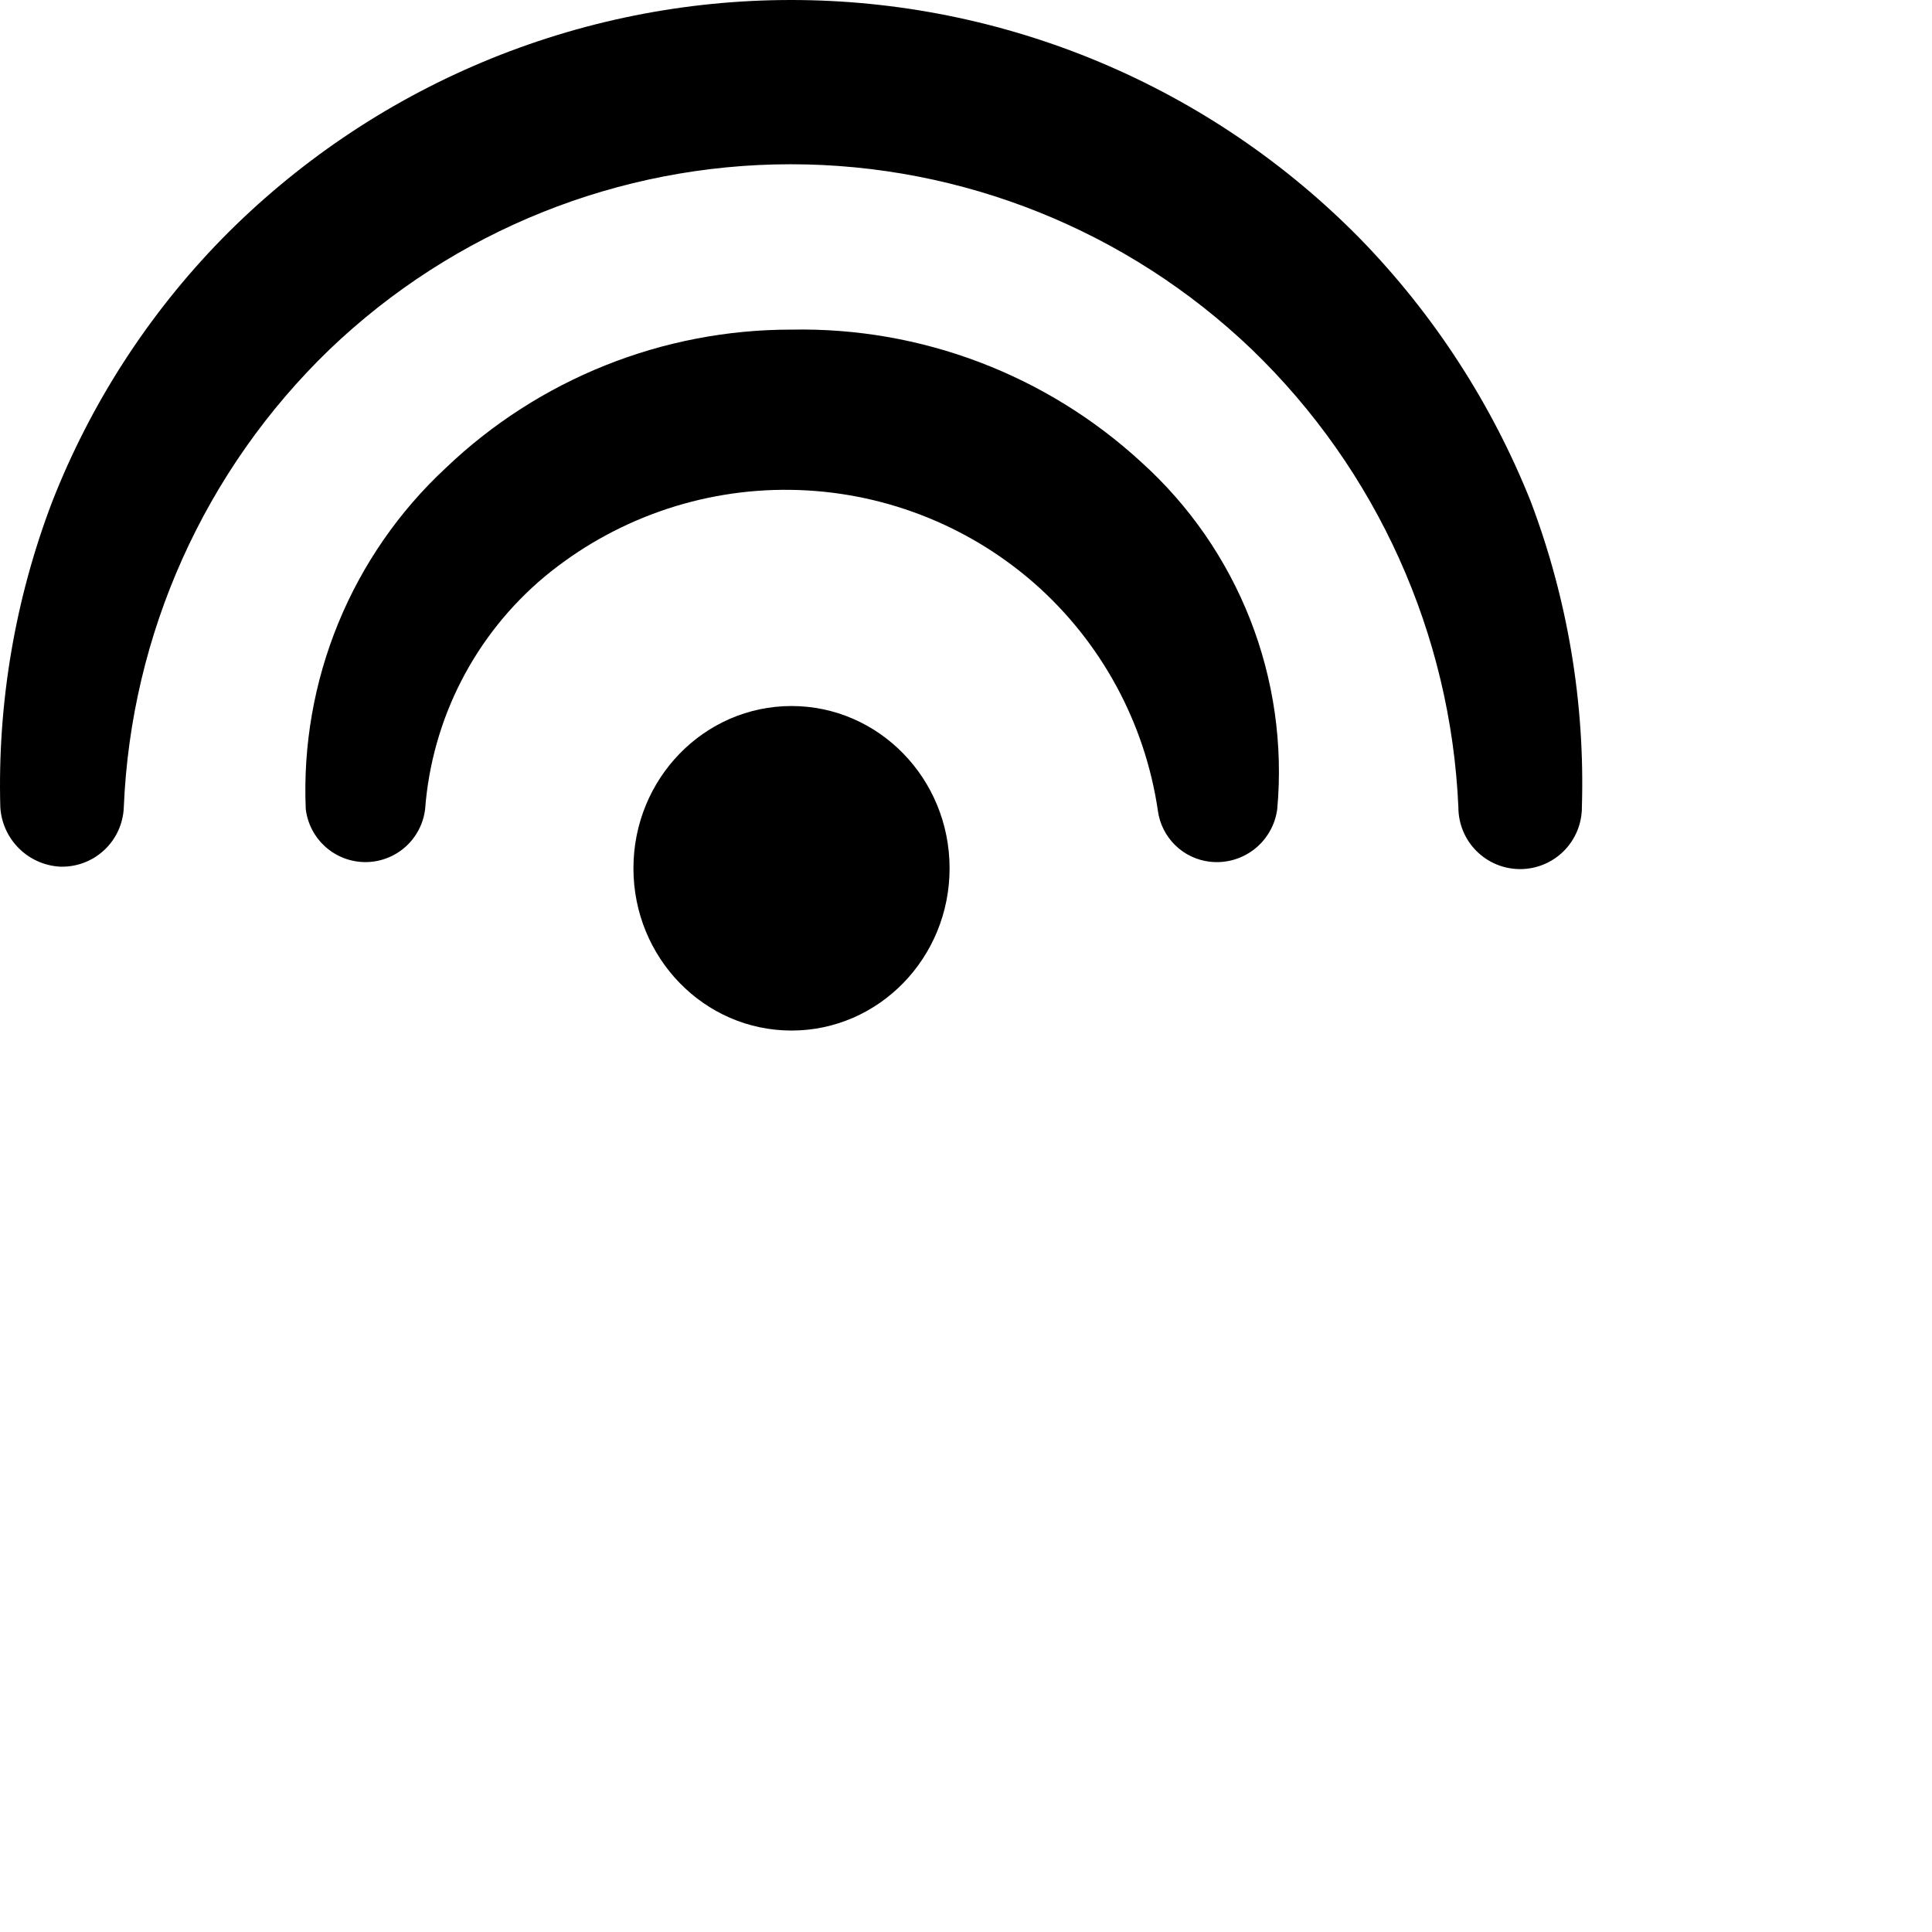
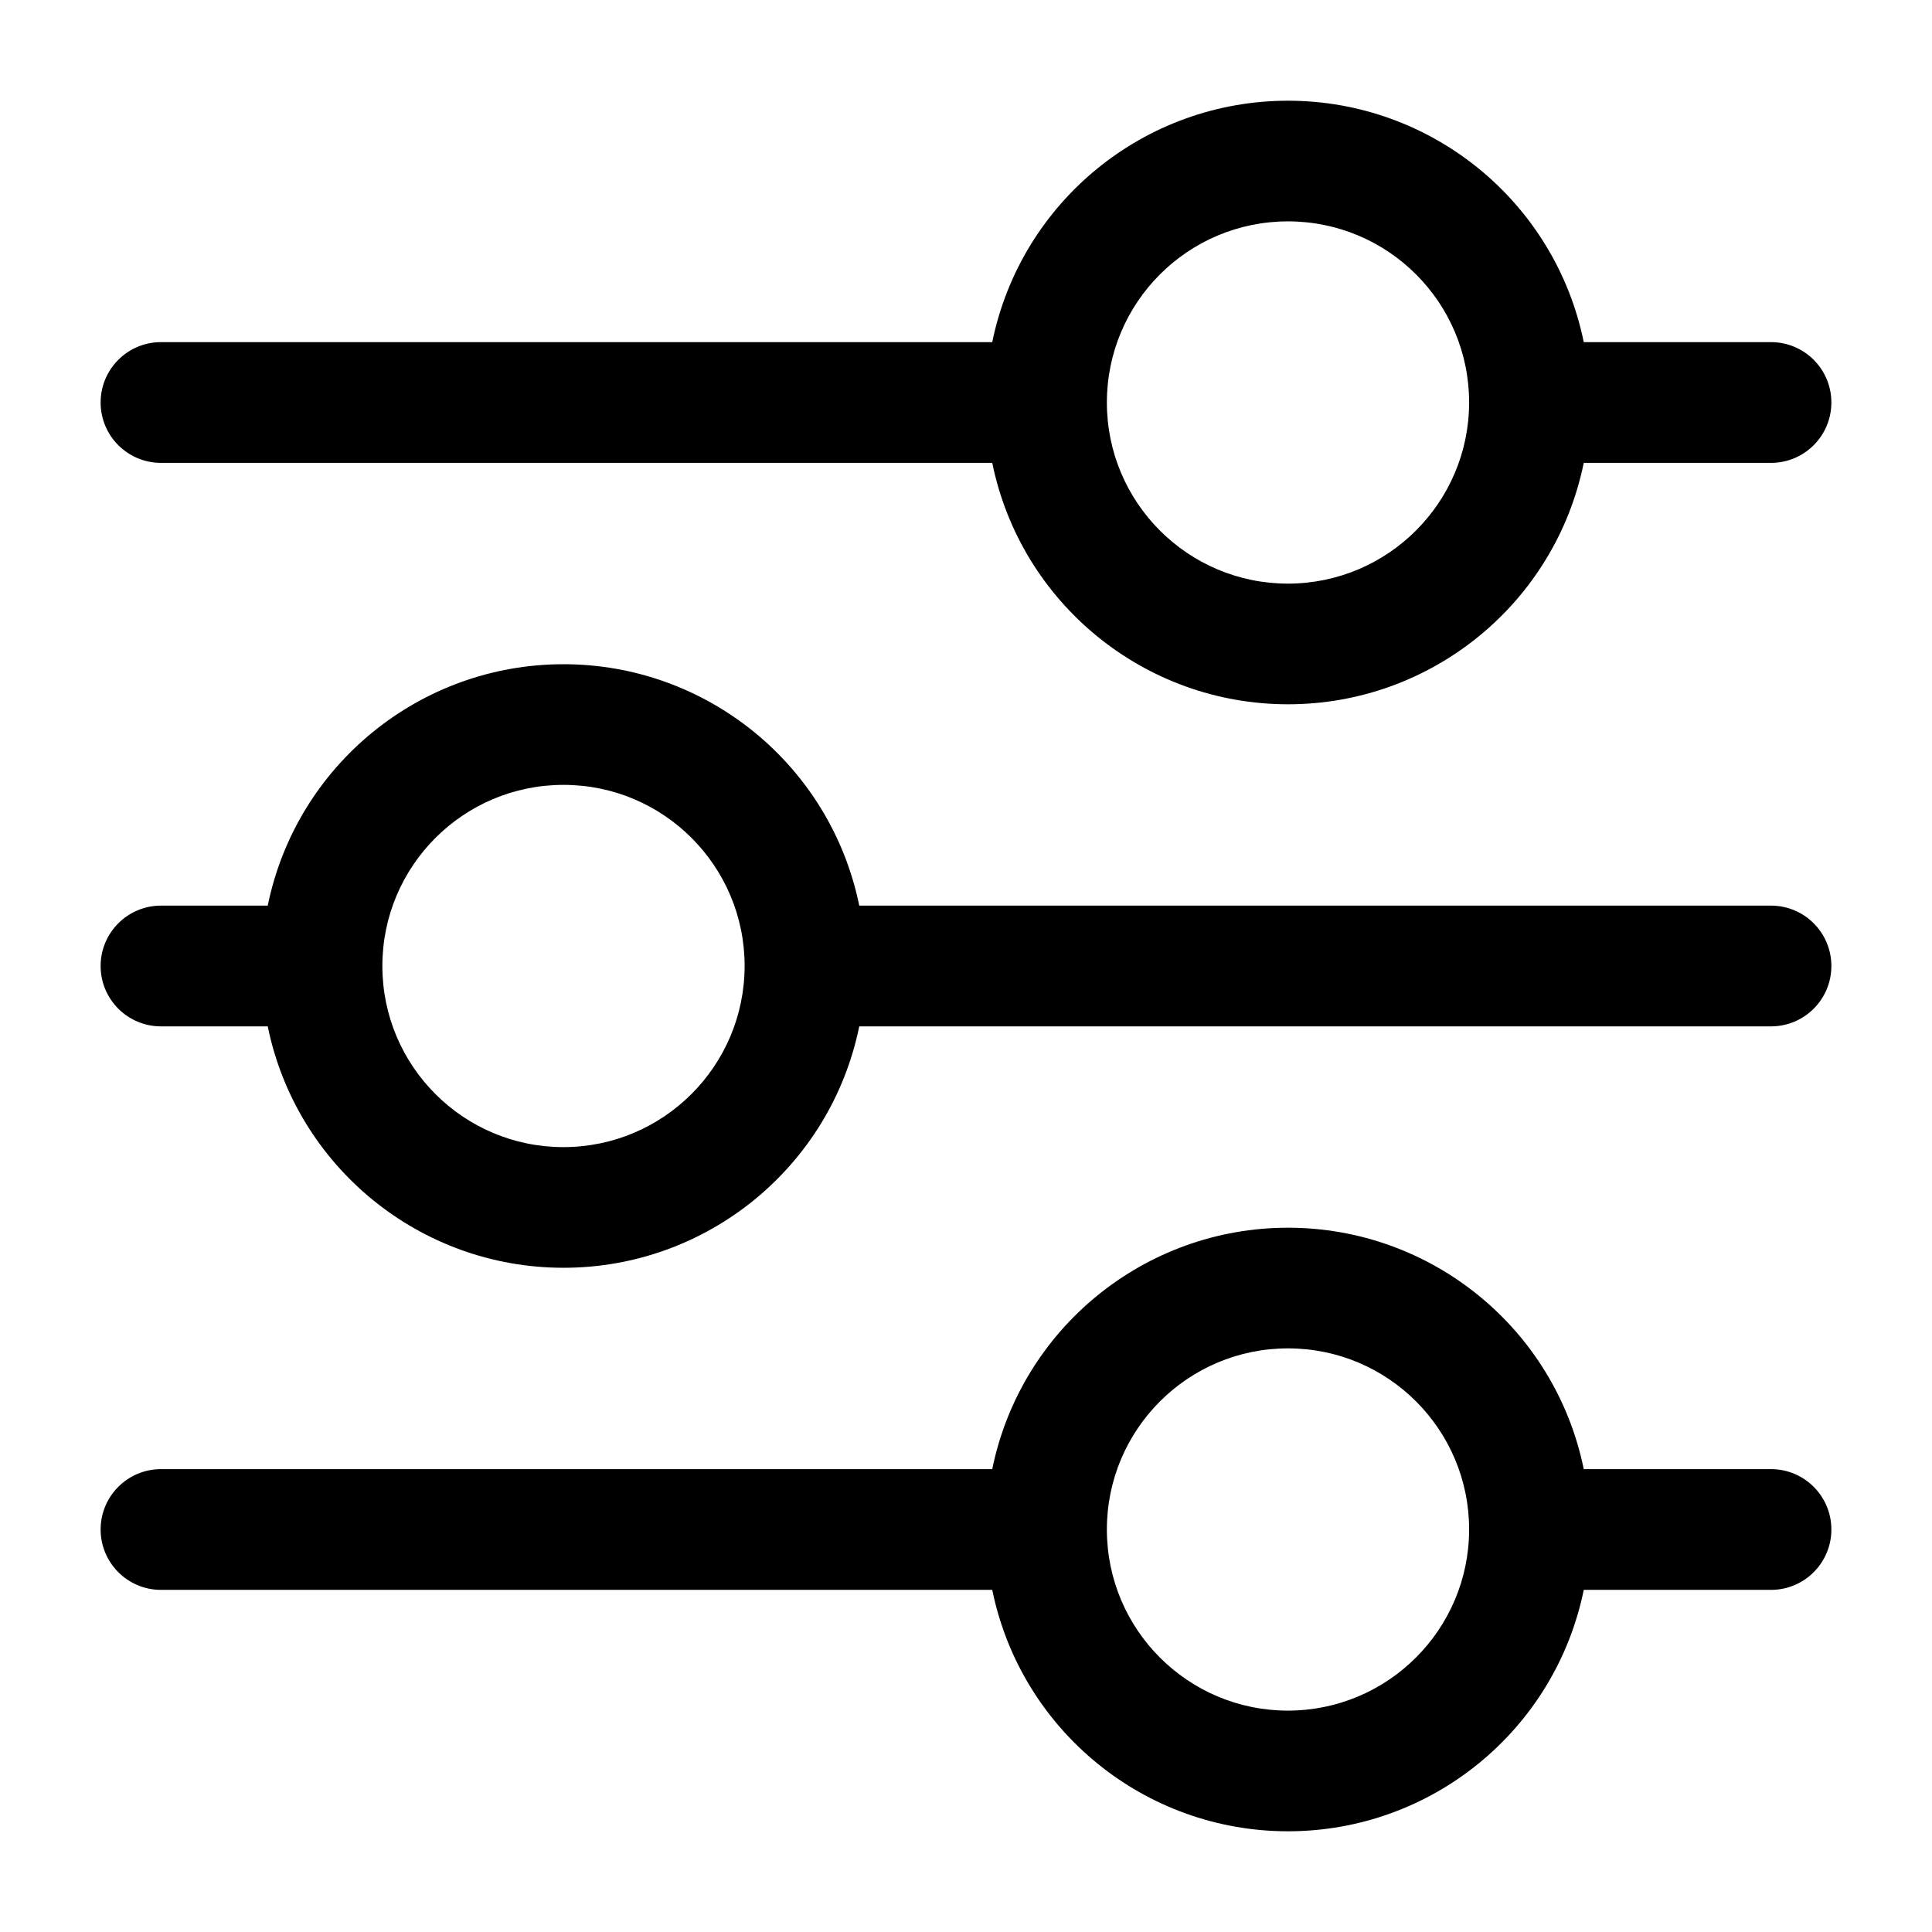
- <svg xmlns="http://www.w3.org/2000/svg" height="1em" width="auto" viewBox="0 0 105 105" fill="currentColor">
-   <path d="M0.017 43.877C-0.141 38.21 0.817 32.567 2.836 27.27C4.923 21.941 8.057 17.085 12.053 12.99C16.089 8.877 20.904 5.609 26.217 3.379C31.529 1.149 37.233 0 42.994 0C48.756 0 54.459 1.149 59.772 3.379C65.085 5.609 69.9 8.877 73.936 12.99C77.93 17.096 81.077 21.948 83.198 27.27C85.202 32.57 86.145 38.213 85.972 43.877C85.972 44.768 85.618 45.622 84.989 46.251C84.36 46.881 83.506 47.234 82.616 47.234C81.726 47.234 80.873 46.881 80.243 46.251C79.614 45.622 79.26 44.768 79.26 43.877C78.846 34.447 74.825 25.536 68.029 18.988C61.284 12.531 52.308 8.927 42.972 8.927C33.636 8.927 24.66 12.531 17.915 18.988C11.124 25.535 7.117 34.45 6.728 43.877C6.711 44.318 6.607 44.752 6.422 45.152C6.238 45.553 5.976 45.913 5.651 46.213C5.327 46.512 4.947 46.745 4.533 46.897C4.119 47.049 3.679 47.118 3.238 47.1C2.401 47.047 1.612 46.691 1.019 46.097C0.426 45.504 0.07 44.715 0.017 43.877Z" />
-   <path d="M16.617 43.967C16.469 40.511 17.073 37.065 18.386 33.865C19.699 30.666 21.691 27.789 24.224 25.435C29.285 20.599 36.018 17.905 43.017 17.914C50.047 17.776 56.859 20.358 62.033 25.122C64.64 27.475 66.665 30.403 67.946 33.673C69.227 36.944 69.731 40.468 69.416 43.967C69.304 44.832 68.856 45.617 68.17 46.153C67.483 46.69 66.612 46.934 65.747 46.832C65.036 46.749 64.372 46.431 63.862 45.928C63.351 45.425 63.023 44.767 62.928 44.057C62.224 39.273 59.846 34.895 56.216 31.702C52.544 28.488 47.849 26.688 42.971 26.622C38.093 26.556 33.35 28.23 29.593 31.344C27.724 32.908 26.187 34.831 25.073 36.999C23.959 39.167 23.29 41.536 23.105 43.967C23.012 44.762 22.63 45.495 22.032 46.027C21.434 46.559 20.661 46.853 19.861 46.853C19.061 46.853 18.288 46.559 17.691 46.027C17.093 45.495 16.711 44.762 16.617 43.967Z" />
-   <path d="M43.017 56.008C47.761 56.008 51.608 52.06 51.608 47.19C51.608 42.319 47.761 38.371 43.017 38.371C38.272 38.371 34.426 42.319 34.426 47.19C34.426 52.06 38.272 56.008 43.017 56.008Z" />
+ <svg xmlns="http://www.w3.org/2000/svg" xml:space="preserve" viewBox="0 0 24 24" fill="currentColor">
+   <path d="M22 11.25H10.674a3.75 3.75 0 0 0-7.348 0H2a.75.75 0 0 0 0 1.5h1.326a3.75 3.75 0 0 0 7.348 0H22a.75.75 0 0 0 0-1.5m-15 3A2.25 2.25 0 1 1 9.25 12 2.253 2.253 0 0 1 7 14.25m15-10h-2.326a3.75 3.75 0 0 0-7.348 0H2a.75.75 0 0 0 0 1.5h10.326a3.75 3.75 0 0 0 7.348 0H22a.75.75 0 0 0 0-1.5m-6 3A2.25 2.25 0 1 1 18.25 5 2.253 2.253 0 0 1 16 7.25m6 11h-2.326a3.75 3.75 0 0 0-7.348 0H2a.75.75 0 0 0 0 1.5h10.326a3.75 3.75 0 0 0 7.348 0H22a.75.75 0 0 0 0-1.5m-6 3A2.25 2.25 0 1 1 18.25 19 2.253 2.253 0 0 1 16 21.25" />
</svg>
